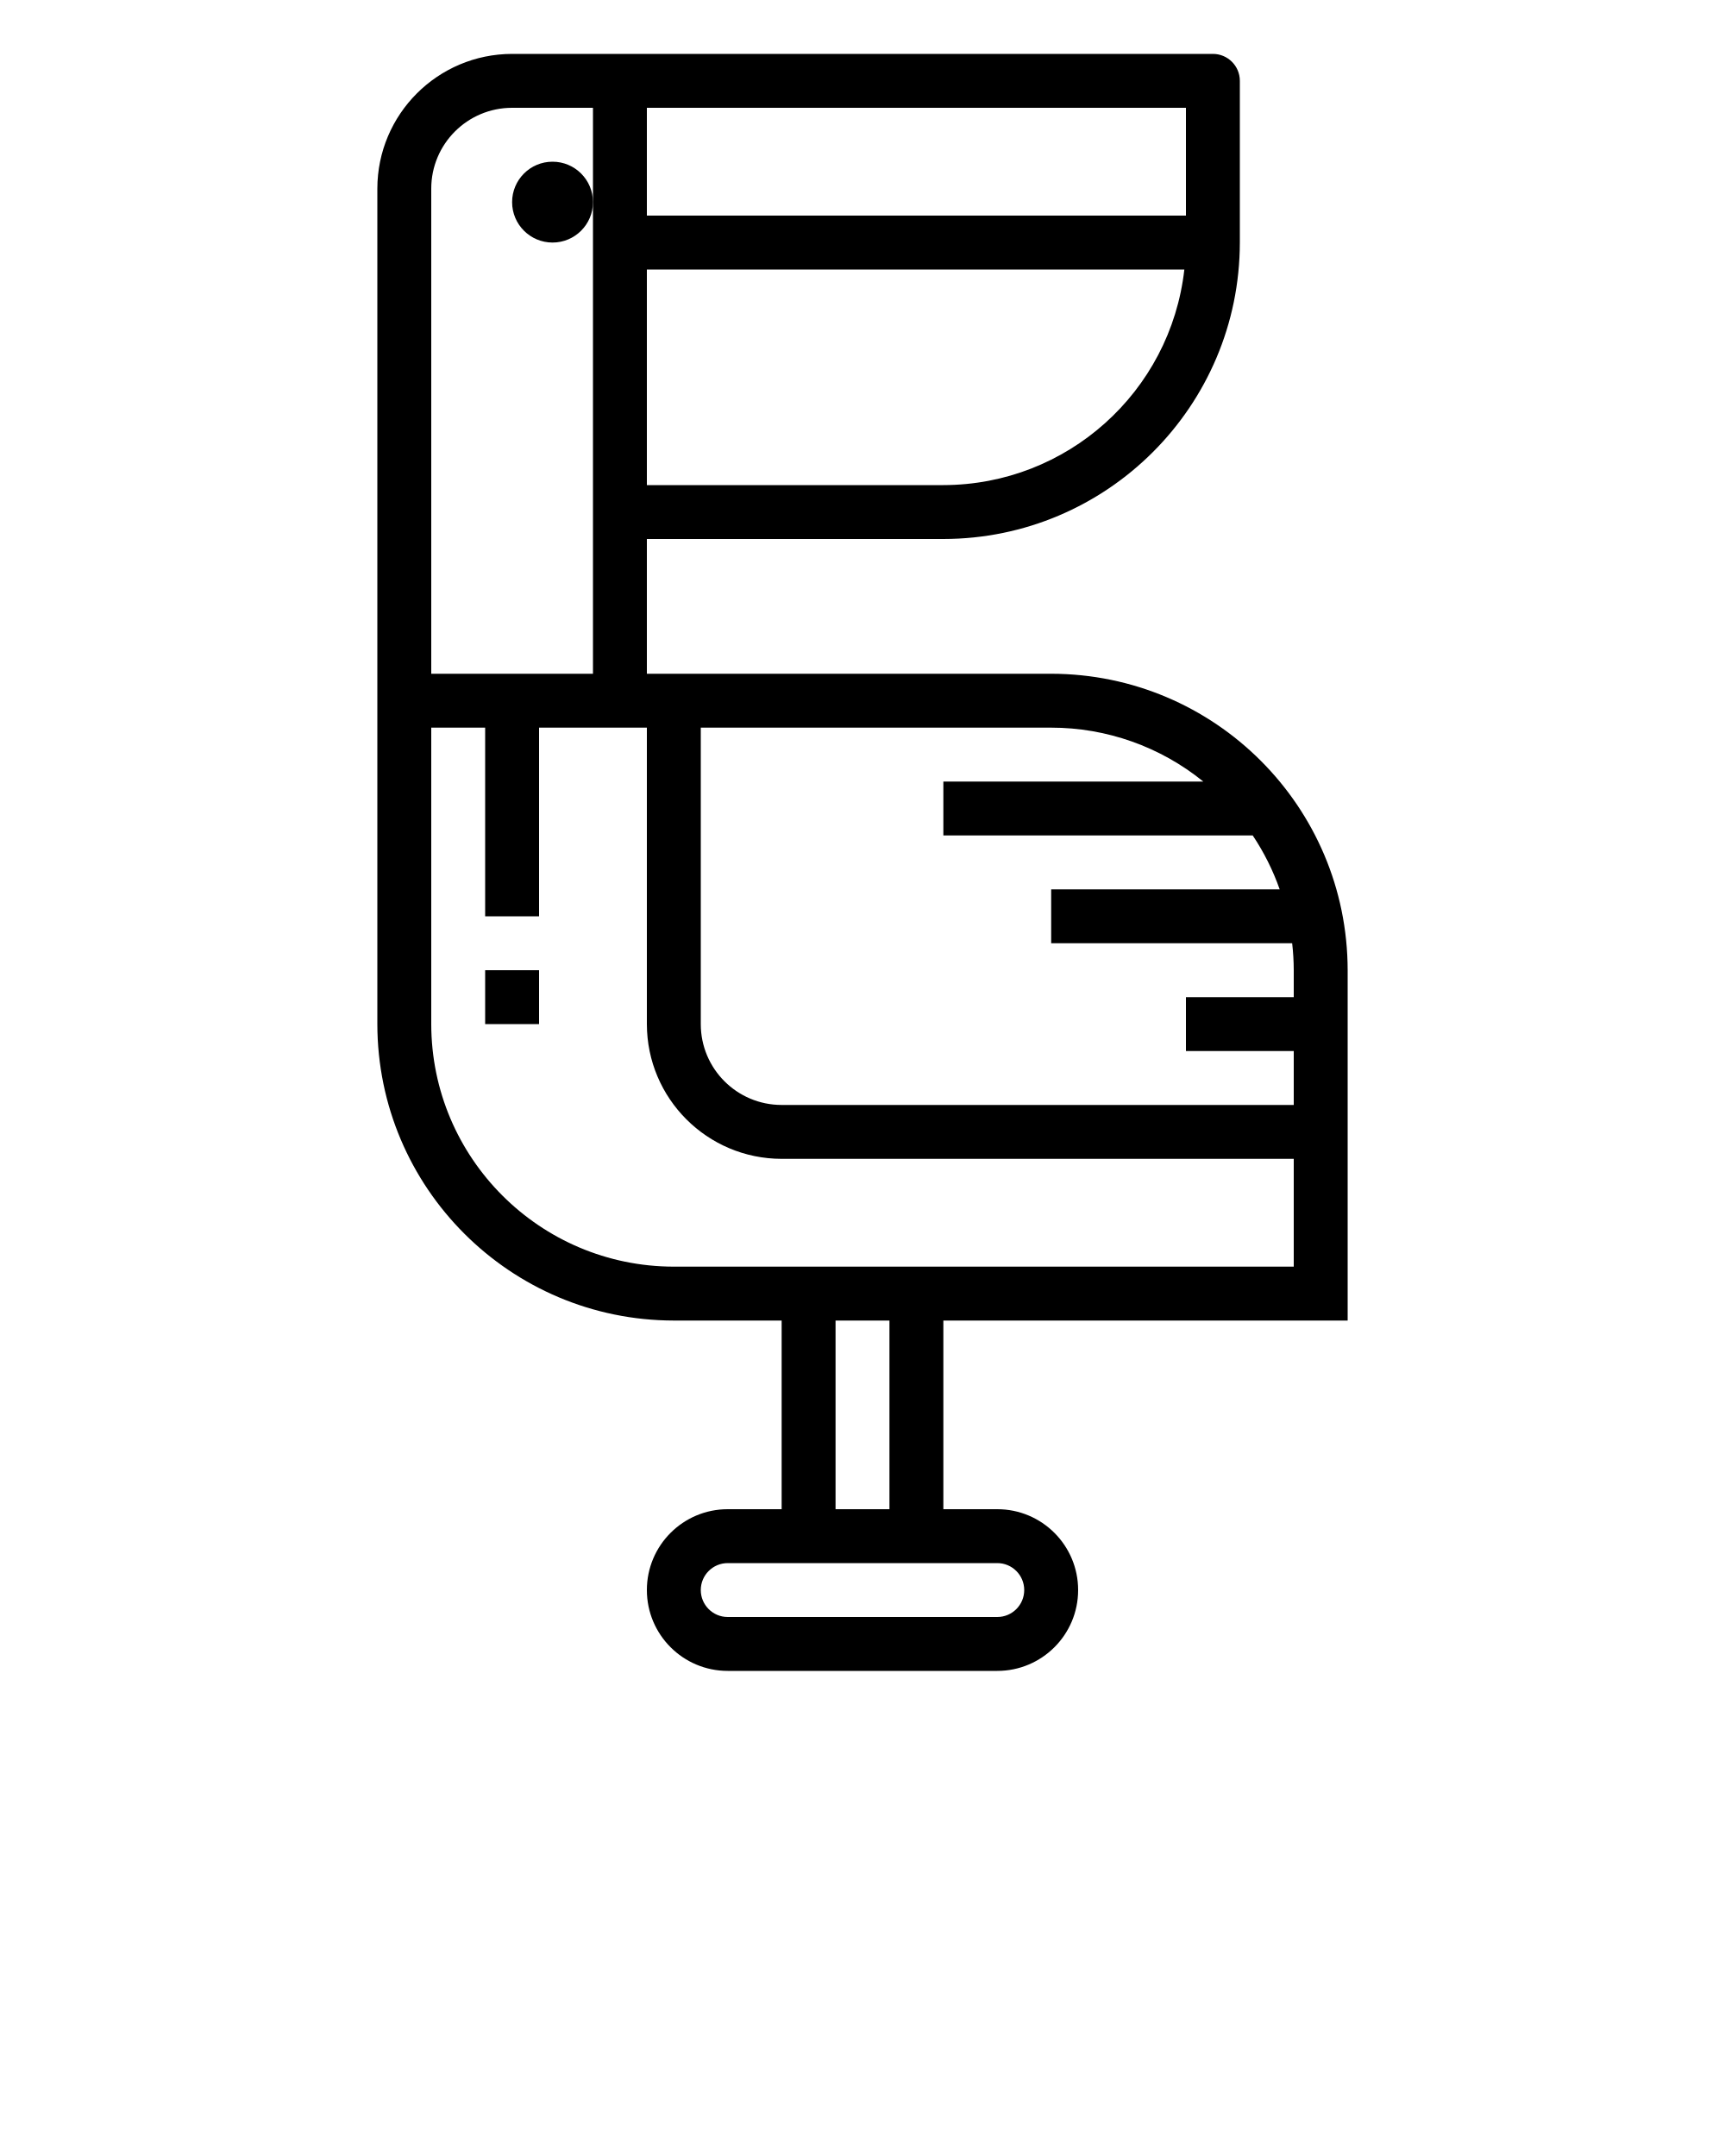
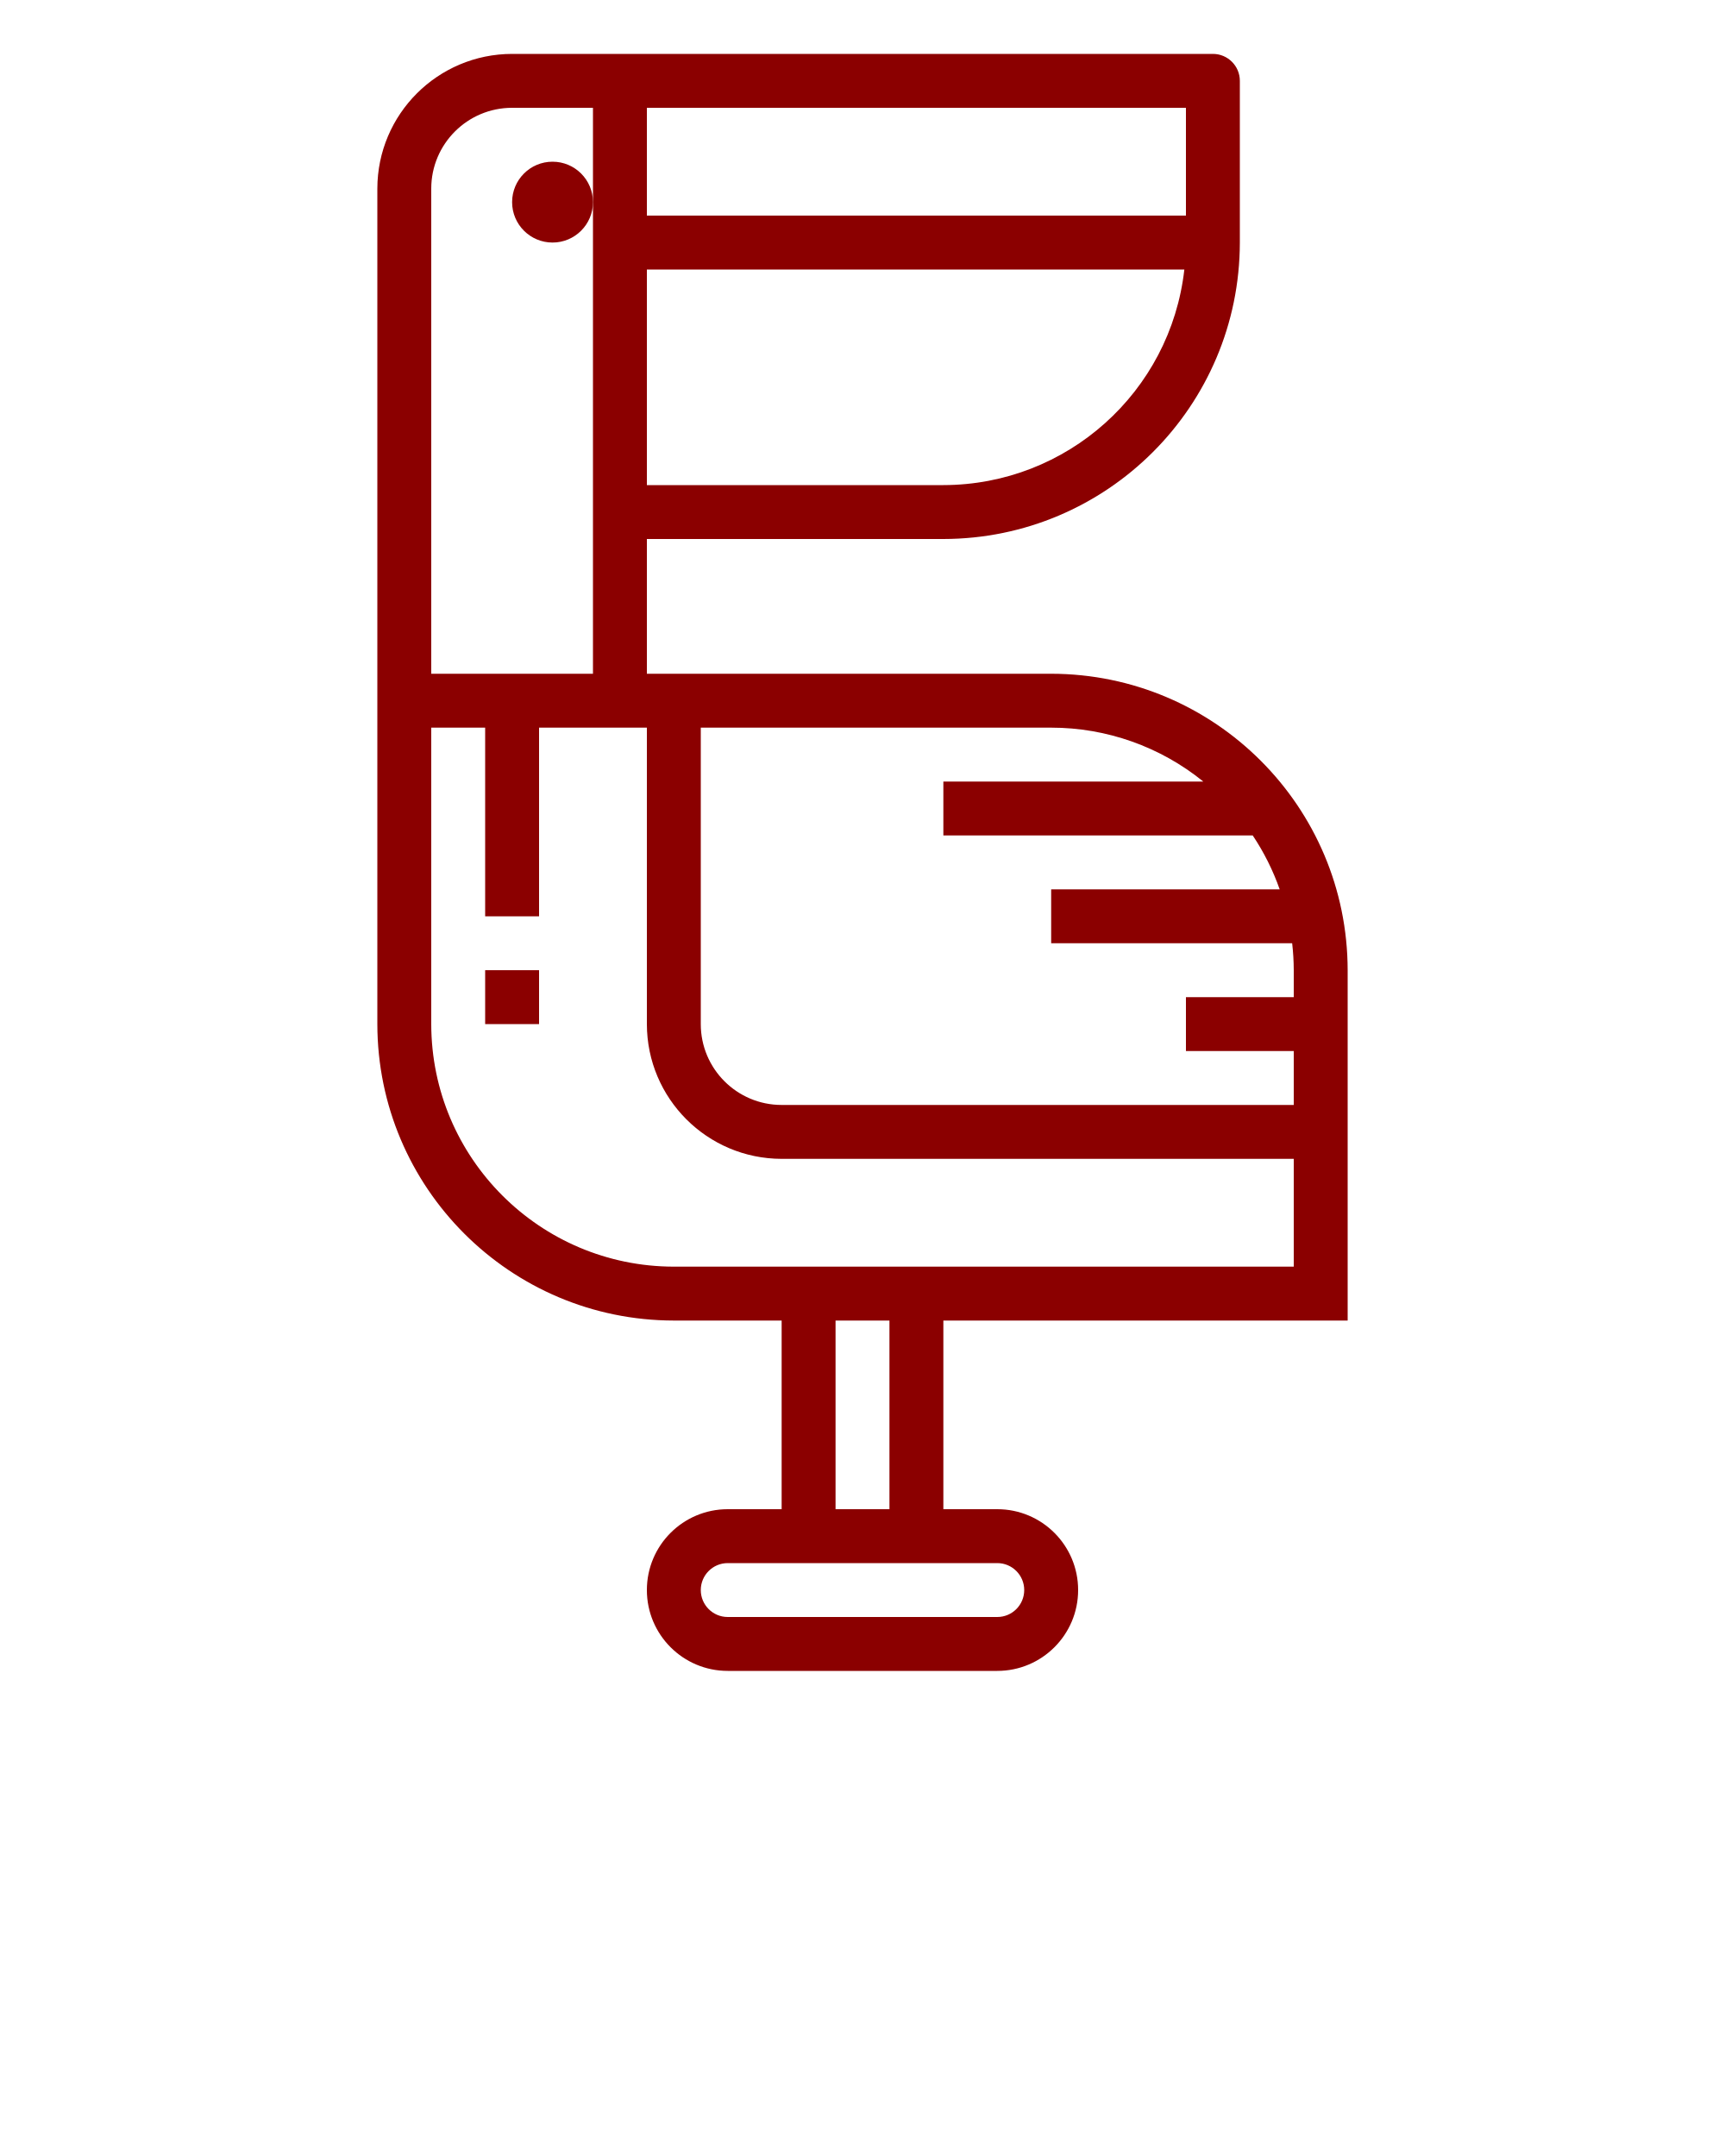
<svg xmlns="http://www.w3.org/2000/svg" viewBox="0 0 64 80" x="0px" y="0px">
  <g>
-     <path d="M39,25H24V20H35A11.013,11.013,0,0,0,46,9V3a1,1,0,0,0-1-1H19a5.006,5.006,0,0,0-5,5V38A11.013,11.013,0,0,0,25,49h4v7H27a3,3,0,0,0,0,6H37a3,3,0,0,0,0-6H35V49H50V36A11.013,11.013,0,0,0,39,25Zm0,2a8.953,8.953,0,0,1,5.644,2H35v2H46.478a8.962,8.962,0,0,1,1,2H39v2h8.941A8.935,8.935,0,0,1,48,36v1H44v2h4v2H29a3,3,0,0,1-3-3V27Zm-4-9H24V10H43.941A9.01,9.01,0,0,1,35,18ZM24,4H44V8H24ZM16,7a3,3,0,0,1,3-3h3V25H16ZM37,58a1,1,0,0,1,0,2H27a1,1,0,0,1,0-2Zm-4-2H31V49h2Zm15-9H25a9.01,9.01,0,0,1-9-9V27h2v7h2V27h4V38a5.006,5.006,0,0,0,5,5H48Z" />
-     <rect x="18" y="36" width="2" height="2" />
-     <circle cx="20.5" cy="7.5" r="1.5" />
+     <path fill="#8b0000" d="M39,25H24V20H35A11.013,11.013,0,0,0,46,9V3a1,1,0,0,0-1-1H19a5.006,5.006,0,0,0-5,5V38A11.013,11.013,0,0,0,25,49h4v7H27a3,3,0,0,0,0,6H37a3,3,0,0,0,0-6H35V49H50V36A11.013,11.013,0,0,0,39,25Zm0,2a8.953,8.953,0,0,1,5.644,2H35v2H46.478a8.962,8.962,0,0,1,1,2H39v2h8.941A8.935,8.935,0,0,1,48,36v1H44v2h4v2H29a3,3,0,0,1-3-3V27Zm-4-9H24V10H43.941A9.01,9.01,0,0,1,35,18ZM24,4H44V8H24ZM16,7a3,3,0,0,1,3-3h3V25H16ZM37,58a1,1,0,0,1,0,2H27a1,1,0,0,1,0-2Zm-4-2H31V49h2Zm15-9H25a9.01,9.01,0,0,1-9-9V27h2v7h2V27h4V38a5.006,5.006,0,0,0,5,5H48Z" />
+     <rect fill="#8b0000" x="18" y="36" width="2" height="2" />
+     <circle fill="#8b0000" cx="20.5" cy="7.5" r="1.5" />
  </g>
</svg>
